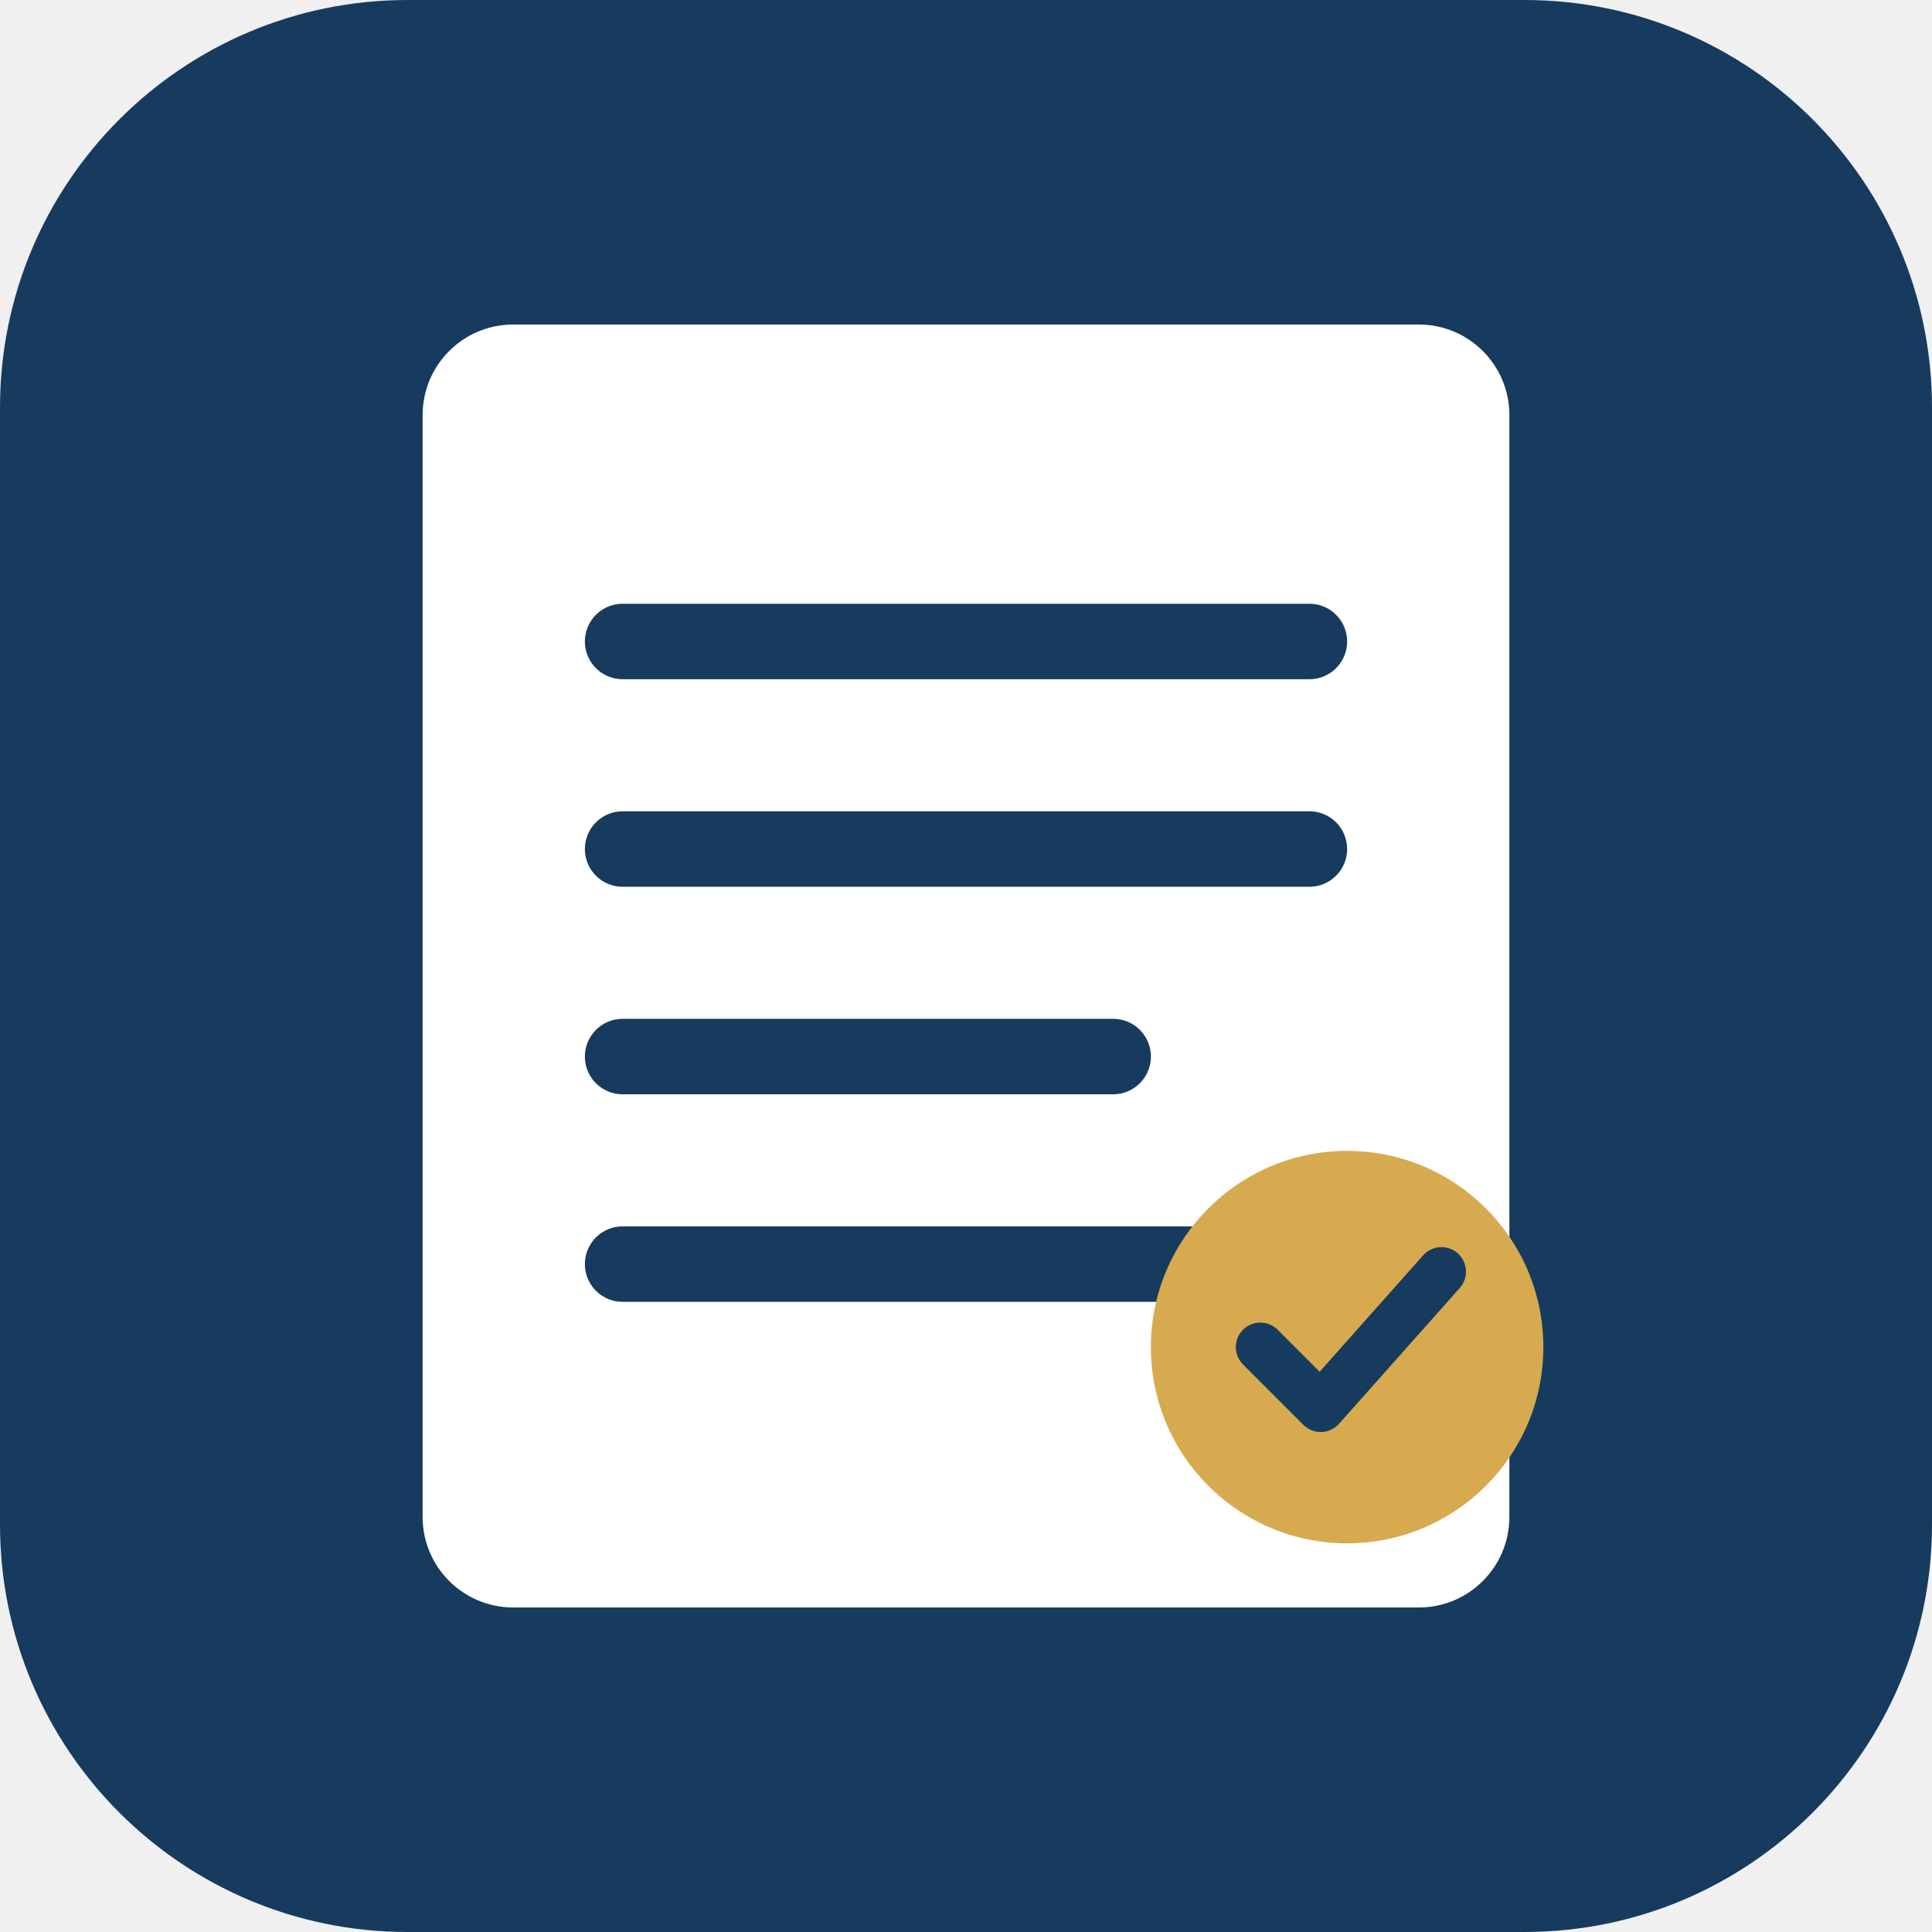
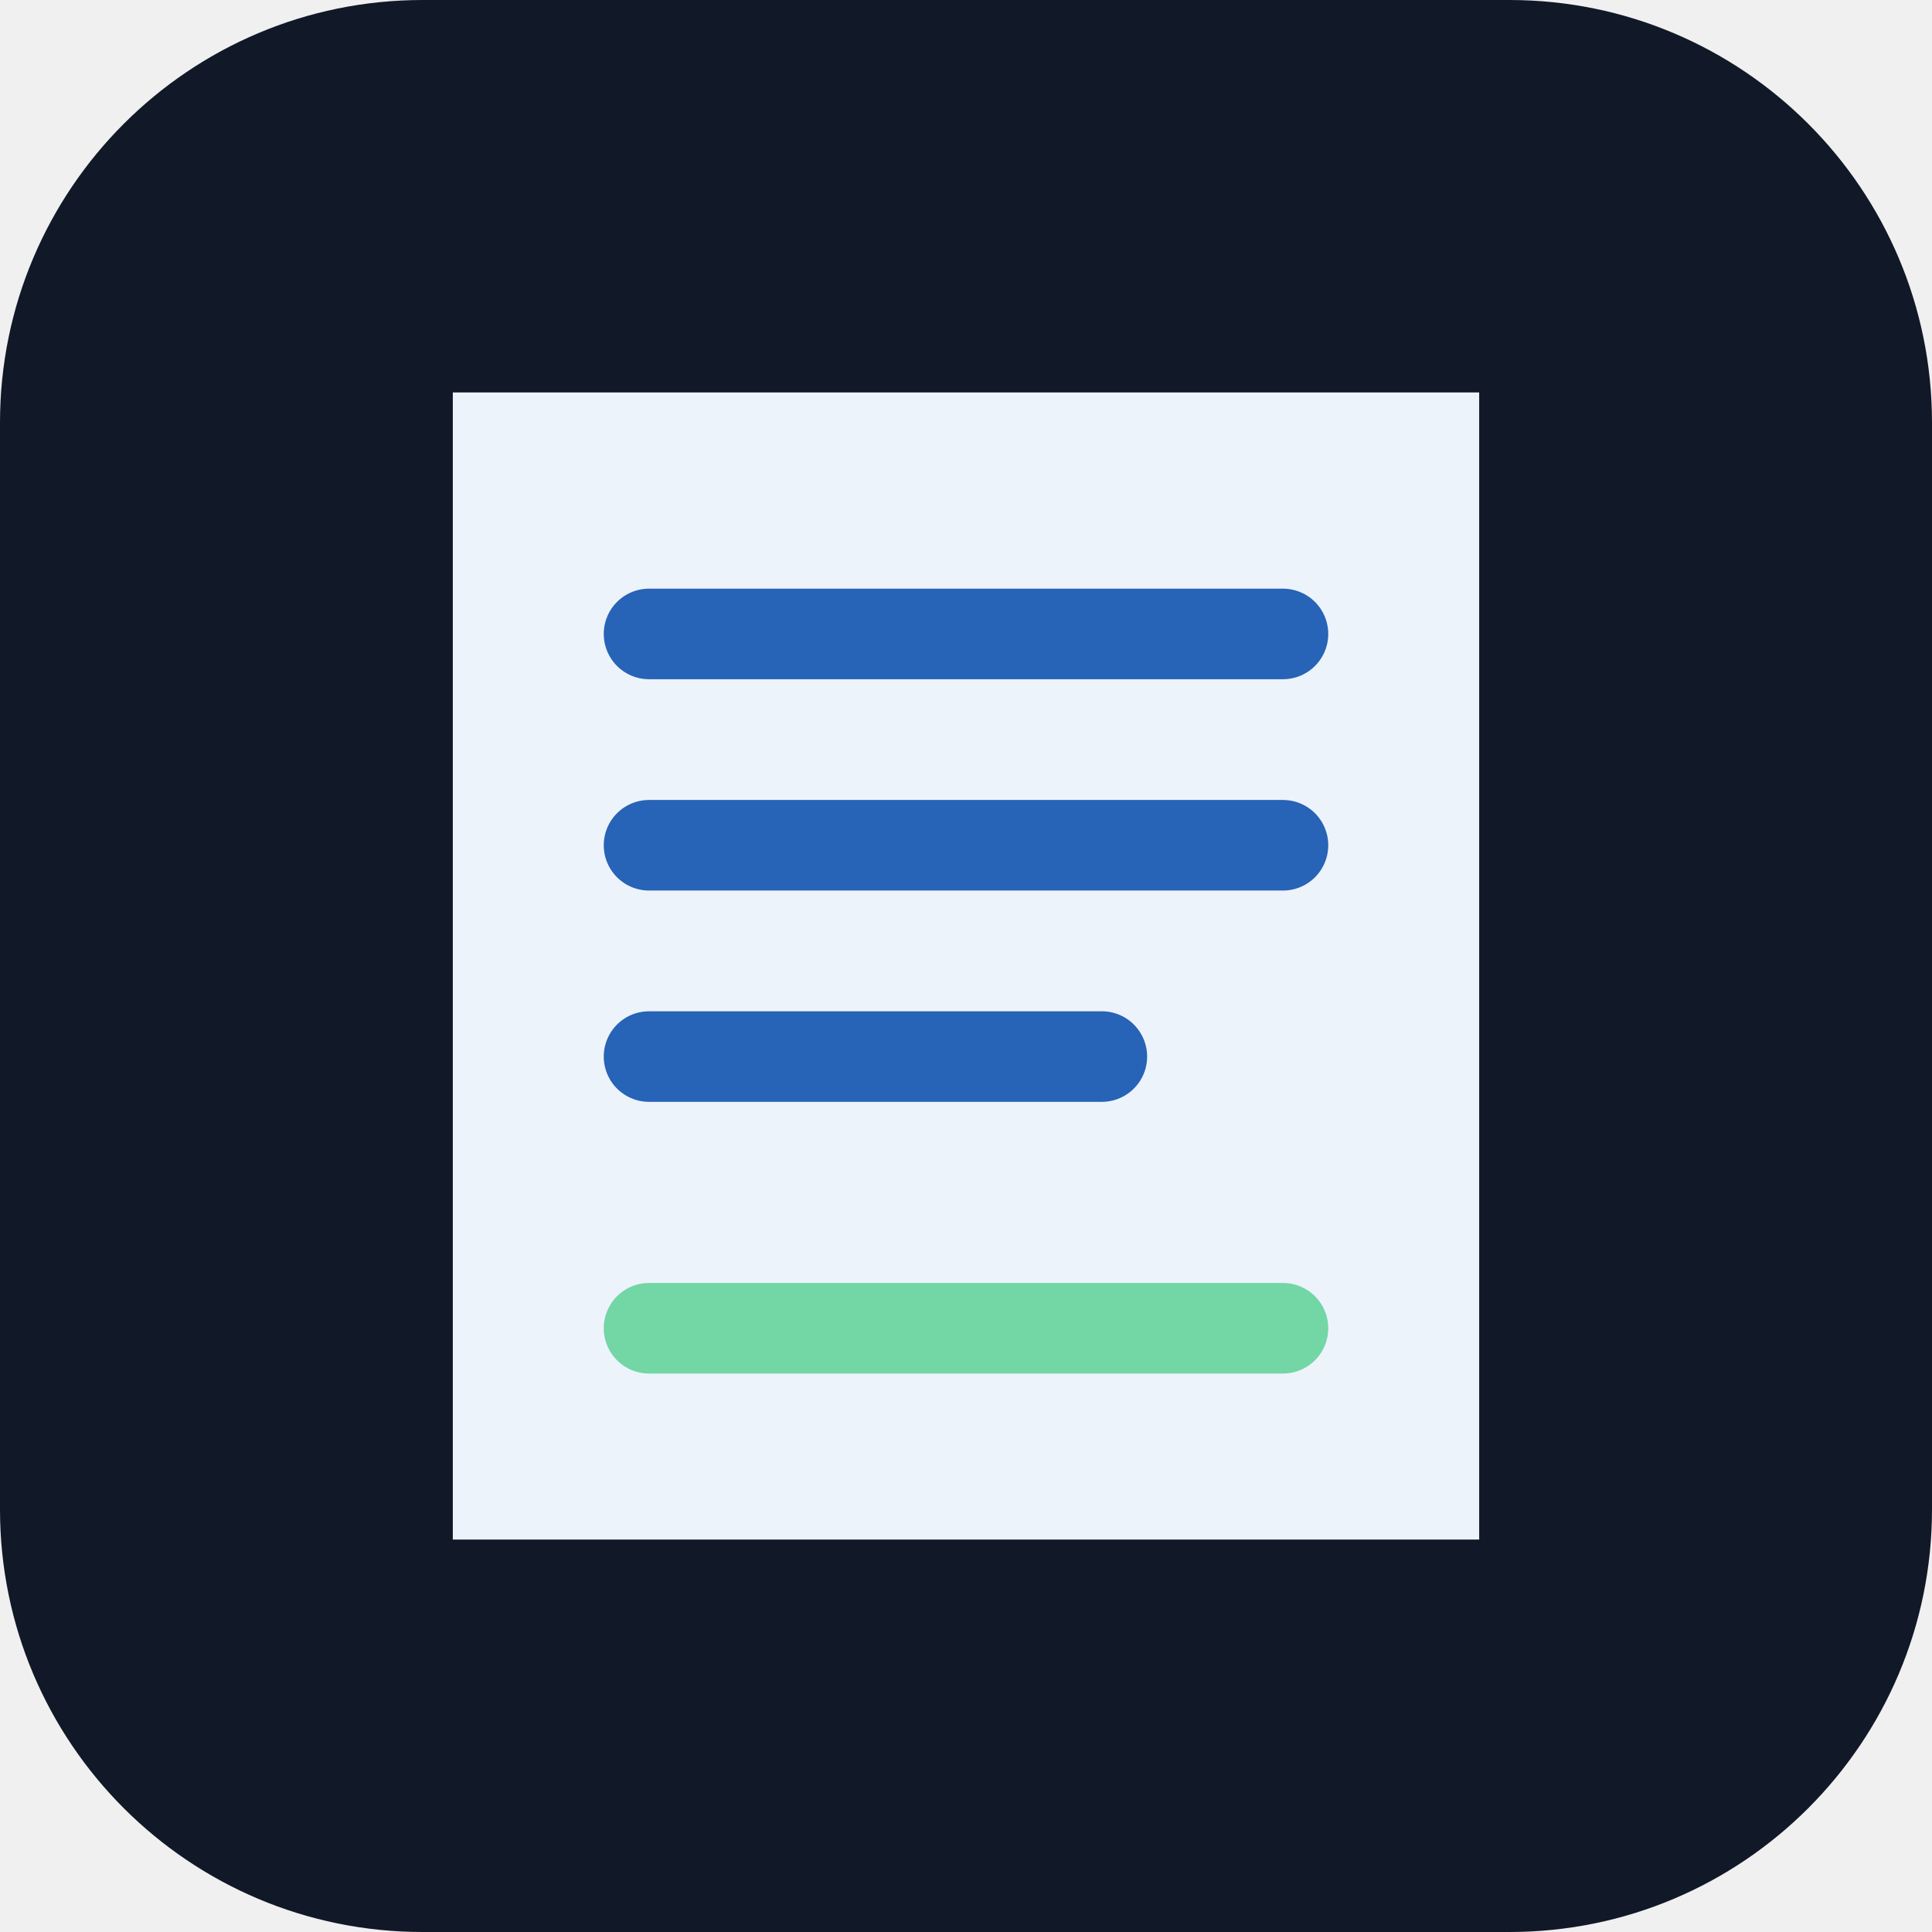
- <svg xmlns="http://www.w3.org/2000/svg" viewBox="0 0 512 512">
-   <rect width="512" height="512" rx="108" fill="#173b5e" />
-   <rect x="112" y="86" width="288" height="340" rx="24" fill="white" />
-   <path d="M165 170h182M165 225h182M165 280h130M165 335h182" stroke="#173b5e" stroke-width="20" stroke-linecap="round" />
-   <circle cx="357" cy="357" r="52" fill="#d7aa50" />
-   <path d="m334 357 16 16 32-36" fill="none" stroke="#173b5e" stroke-width="13" stroke-linecap="round" stroke-linejoin="round" />
+ <svg xmlns="http://www.w3.org/2000/svg" viewBox="0 0 128 128">
+   <rect width="128" height="128" rx="28" fill="#111827" />
+   <path d="M30 26h68v76H30z" fill="#edf3fb" rx="4" />
+   <path d="M43 42h42M43 56h42M43 70h30" stroke="#2763b6" stroke-width="6" stroke-linecap="round" />
+   <path d="M43 88h42" stroke="#73d6a5" stroke-width="6" stroke-linecap="round" />
</svg>
